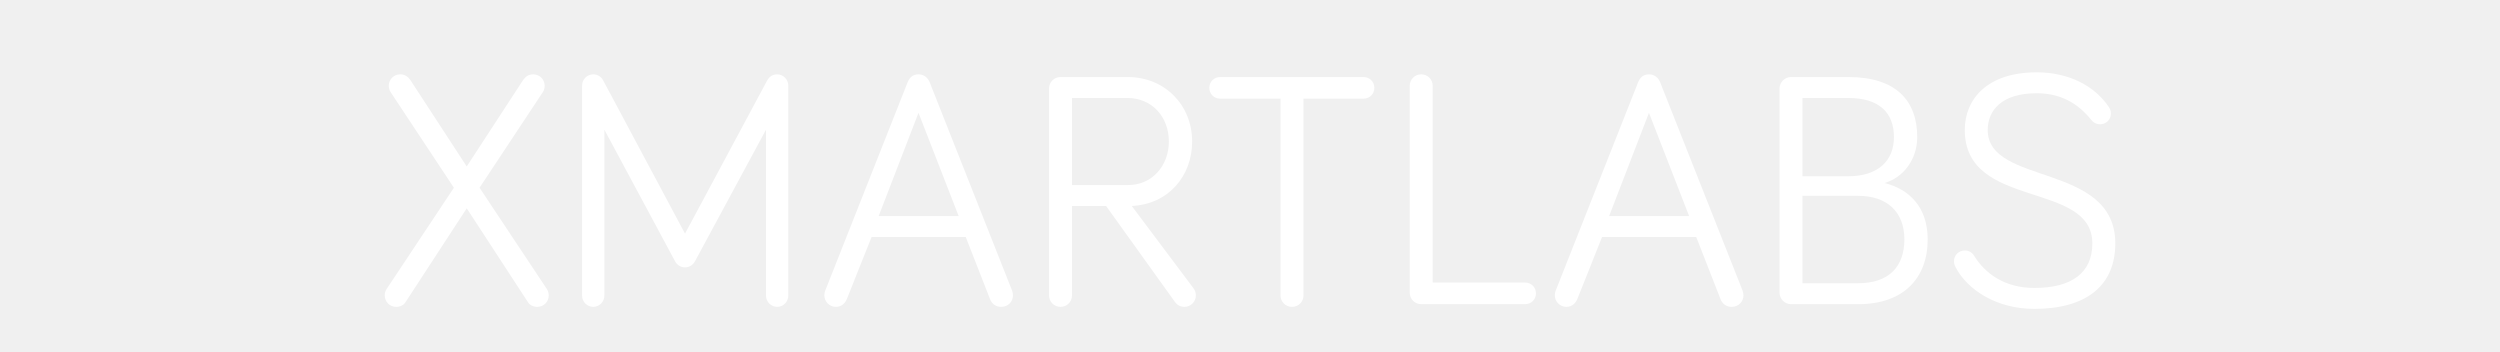
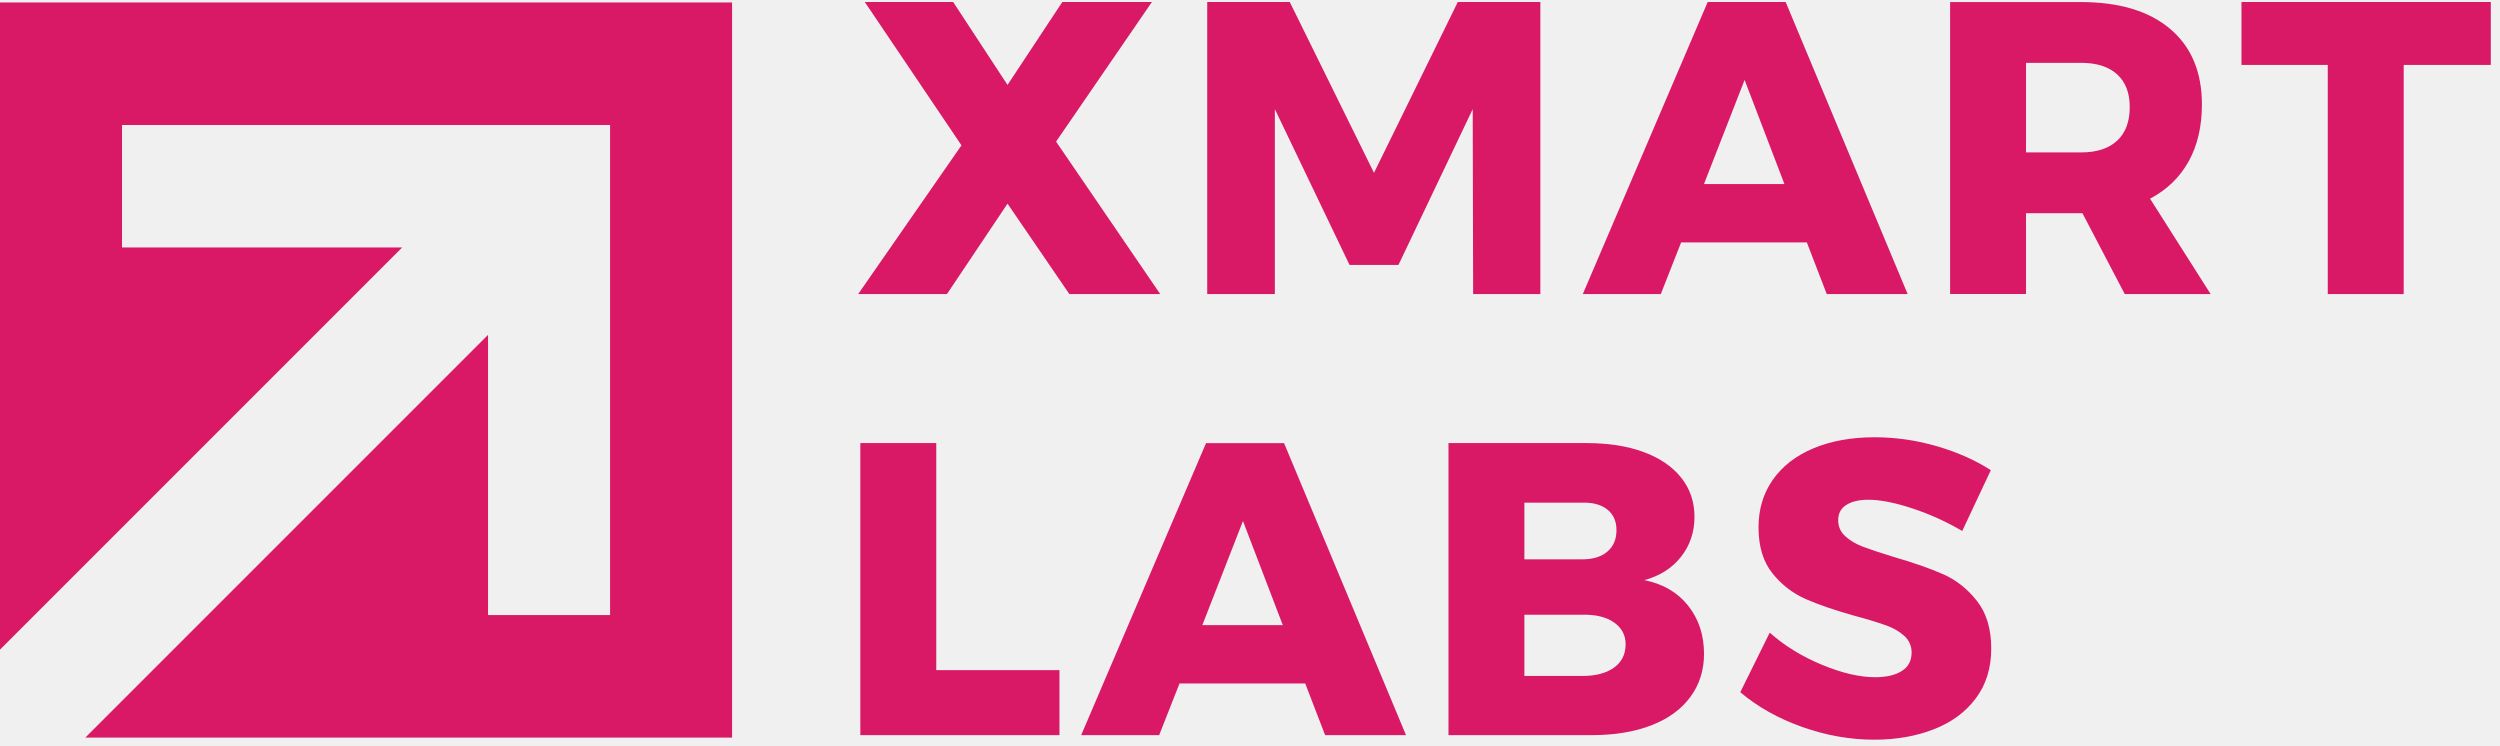
- <svg xmlns="http://www.w3.org/2000/svg" version="1.1" id="Layer_1" x="0px" y="0px" width="385.072px" height="54.146px" viewBox="0 -6.854 385.072 54.146" enable-background="new 0 -6.854 385.072 54.146" xml:space="preserve">
-   <g id="Layer_1_1_">
-     <g>
-       <g>
-         <path fill="#FFFFFF" d="M159.787-69.523c-1.231,0.023-2.47-0.437-3.409-1.38L140.342-86.86c-1.823-1.831-1.813-4.793,0.016-6.611     c1.832-1.819,4.792-1.812,6.613,0.019l16.037,15.958c1.824,1.831,1.813,4.792-0.016,6.612     C162.103-69.999,160.95-69.545,159.787-69.523z" />
-       </g>
-       <g>
-         <path fill="#FFFFFF" d="M204.259-25.047c-1.229,0.024-2.47-0.439-3.406-1.381l-16.037-15.956     c-1.822-1.831-1.813-4.794,0.018-6.611c1.832-1.819,4.792-1.815,6.611,0.018l16.039,15.958c1.818,1.832,1.812,4.792-0.017,6.611     C206.577-25.522,205.42-25.071,204.259-25.047z" />
-       </g>
-       <g>
-         <path fill="#FFFFFF" d="M136.633-21.476h-18.308c-3.212,0-5.29-2.003-5.29-5.091c0-2.839,2.138-5.123,5.29-5.123h15.251     c4.319,0,7.535-3.116,10.144-5.729l58.386-59.089c5.348-5.345,10.242-8.723,17.424-8.723h14.699c3.662,0,5.431,3.759,5.431,5.653     l-0.027,67.889h27.817c2.525,0,4.584,2.484,4.584,5.323c0,2.29-1.883,4.892-4.223,4.892h-33.582c-2.095,0-5.816-1.72-5.816-5.299     V-93.22c0,0-6.477,0.017-8.631,0.017c-4.561,0-6.938,1.985-8.821,3.866c-1.883,1.882-60.214,60.199-60.214,60.199     C144.886-23.277,141.024-21.476,136.633-21.476z" />
-       </g>
-     </g>
-     <g>
-       <path fill="#FFFFFF" d="M73.864,22.063l9.772-14.762c0.156-0.209,0.26-0.624,0.26-0.937c0-0.986-0.779-1.768-1.767-1.768    c-0.729,0-1.196,0.365-1.561,0.884l-8.68,13.307L63.21,5.48c-0.364-0.519-0.832-0.884-1.561-0.884    c-0.987,0-1.767,0.781-1.767,1.768c0,0.312,0.104,0.728,0.26,0.937l9.771,14.762L59.519,37.707    c-0.156,0.262-0.26,0.572-0.26,0.938c0,0.985,0.78,1.769,1.768,1.769c0.571,0,1.145-0.262,1.403-0.678l9.46-14.502l9.46,14.502    c0.26,0.416,0.832,0.678,1.403,0.678c0.988,0,1.767-0.781,1.767-1.769c0-0.365-0.104-0.677-0.26-0.938L73.864,22.063z" />
-       <path fill="#FFFFFF" d="M119.703,4.596c-0.937,0-1.352,0.625-1.56,0.988L105.512,29.13L92.934,5.584    c-0.26-0.519-0.78-0.988-1.559-0.988c-0.937,0-1.716,0.781-1.716,1.716v32.382c0,0.937,0.779,1.718,1.716,1.718    c0.935,0,1.715-0.781,1.715-1.718V13.122l10.864,20.221c0.363,0.728,1.04,0.988,1.559,0.988c0.624,0,1.196-0.314,1.56-0.988    l10.915-20.221v25.573c0,0.936,0.78,1.717,1.716,1.717s1.716-0.781,1.716-1.717V6.312C121.418,5.377,120.639,4.596,119.703,4.596z    " />
-       <path fill="#FFFFFF" d="M143.189,5.794c-0.26-0.625-0.831-1.198-1.715-1.198c-0.936,0-1.403,0.572-1.664,1.198l-12.682,32.069    c-0.104,0.209-0.156,0.572-0.156,0.781c0,0.936,0.779,1.768,1.768,1.768c0.884,0,1.455-0.572,1.715-1.248l3.794-9.513h14.502    l3.743,9.565c0.259,0.674,0.831,1.195,1.715,1.195c1.092,0,1.82-0.834,1.82-1.77c0-0.156-0.053-0.521-0.157-0.781L143.189,5.794z     M135.341,26.427l6.134-15.903l6.186,15.903H135.341z" />
-       <path fill="#FFFFFF" d="M174.32,24.871c5.613-0.262,9.304-4.575,9.304-9.931c0-5.56-4.158-9.927-9.929-9.927h-10.344    c-0.986,0-1.768,0.781-1.768,1.767v31.864c0,0.986,0.779,1.768,1.768,1.768c0.989,0,1.768-0.781,1.768-1.768V24.871h5.25    l10.552,14.709c0.415,0.623,0.987,0.832,1.507,0.832c0.988,0,1.768-0.781,1.768-1.768c0-0.365-0.104-0.781-0.364-1.094    L174.32,24.871z M165.12,21.647V8.236h8.524c3.742,0,6.394,2.858,6.394,6.704c0,3.744-2.599,6.707-6.238,6.707H165.12z" />
-       <path fill="#FFFFFF" d="M210.024,5.013h-22.091c-0.935,0-1.662,0.728-1.662,1.665c0,0.935,0.728,1.663,1.662,1.663h9.304v30.304    c0,0.985,0.779,1.769,1.769,1.769s1.769-0.781,1.769-1.769V8.34h9.252c0.937,0,1.664-0.728,1.664-1.663    C211.688,5.74,210.961,5.013,210.024,5.013z" />
-       <path fill="#FFFFFF" d="M234.919,36.667h-14.243V6.364c0-0.986-0.776-1.768-1.767-1.768c-0.987,0-1.77,0.781-1.77,1.768v31.864    c0,0.988,0.78,1.768,1.77,1.768h16.01c0.936,0,1.662-0.729,1.662-1.662C236.581,37.395,235.854,36.667,234.919,36.667z" />
-       <path fill="#FFFFFF" d="M255.703,5.794c-0.259-0.625-0.83-1.198-1.716-1.198c-0.934,0-1.401,0.572-1.661,1.198l-12.685,32.069    c-0.104,0.209-0.156,0.572-0.156,0.781c0,0.936,0.781,1.768,1.77,1.768c0.885,0,1.456-0.572,1.717-1.248l3.793-9.513h14.504    l3.739,9.565c0.263,0.674,0.832,1.195,1.718,1.195c1.092,0,1.817-0.834,1.817-1.77c0-0.156-0.053-0.521-0.153-0.781L255.703,5.794    z M247.854,26.427l6.133-15.903l6.187,15.903H247.854z" />
-       <path fill="#FFFFFF" d="M290.267,21.335c2.909-0.833,5.041-3.639,5.041-7.069c0-5.614-3.273-9.253-10.604-9.253h-8.836    c-0.938,0-1.769,0.781-1.769,1.767v31.448c0,0.988,0.83,1.768,1.769,1.768h10.396c6.859,0,10.654-3.951,10.654-9.979    C296.918,24.972,294.008,22.27,290.267,21.335z M277.633,8.236h7.021c4.834,0,7.068,2.288,7.068,6.03    c0,3.637-2.441,6.03-7.068,6.03h-7.021V8.236z M286.211,36.772h-8.578V23.31h8.578c4.418,0,7.119,2.443,7.119,6.705    C293.33,34.225,290.938,36.772,286.211,36.772z" />
-       <path fill="#FFFFFF" d="M306.166,13.173c0-2.963,2.078-5.665,7.537-5.665c4.365,0,6.858,2.184,8.42,4.107    c0.416,0.519,0.883,0.674,1.352,0.674c0.937,0,1.664-0.726,1.664-1.663c0-0.363-0.104-0.675-0.312-0.986    c-2.185-3.276-6.187-5.355-11.123-5.355c-7.59,0-11.072,4.107-11.072,8.888c0,12.321,19.648,7.746,19.648,17.466    c0,4.573-3.224,6.86-8.941,6.86c-4.572,0-7.588-2.234-9.252-4.938c-0.312-0.521-0.832-0.833-1.455-0.833    c-0.936,0-1.664,0.729-1.664,1.663c0,0.312,0.053,0.521,0.262,0.938c1.769,3.377,6.187,6.394,12.109,6.394    c8.006,0,12.478-3.586,12.478-10.084C325.812,18.112,306.166,21.803,306.166,13.173z" />
-     </g>
+ <svg xmlns="http://www.w3.org/2000/svg" xmlns:xlink="http://www.w3.org/1999/xlink" width="181" height="54" viewBox="0 0 181 54">
+   <defs>
+     <path id="a" d="M35.335 24.245v20.284h8.834V9.048H8.834v8.87h20.283L0 47.035V.177h53.002V53.4H6.18l29.155-29.155z" />
+   </defs>
+   <g fill="#d91965" fill-rule="evenodd">
+     <path d="M62.613.147h6.398l3.934 6.002L76.91.147h6.487L76.46 10.251l7.539 11.038H77.42l-4.475-6.545-4.385 6.545h-6.427l7.478-10.767L62.613.147zm24.79 0h5.977l6.097 12.366L105.544.147h5.977V21.29h-4.866l-.03-13.39-5.376 11.279h-3.544l-5.406-11.28v13.39h-4.896V.149zm44.853 21.142l-1.442-3.74h-9.1l-1.472 3.74h-5.646l9.04-21.142h5.647l8.83 21.142h-5.857zm-8.89-7.962h5.827l-2.884-7.54-2.943 7.54zm30.466 7.962l-3.063-5.851h-4.085v5.85h-5.496V.149h9.46c2.784 0 4.941.648 6.473 1.945 1.532 1.296 2.298 3.121 2.298 5.473 0 1.589-.32 2.961-.962 4.117-.64 1.156-1.571 2.056-2.793 2.7l4.385 6.906h-6.217zm-7.148-10.254h3.995c1.12 0 1.987-.282 2.598-.845.61-.563.916-1.377.916-2.443 0-1.025-.306-1.814-.916-2.367-.611-.553-1.477-.83-2.598-.83h-3.995v6.485zm15.6-10.888h18.05v4.554h-6.307V21.29h-5.497V4.7h-6.247V.147zM62.288 32.08h5.497v16.437h8.92v4.705H62.288V32.081zm33.65 21.142l-1.441-3.74h-9.1l-1.473 3.74h-5.646l9.04-21.141h5.647l8.83 21.141h-5.857zm-8.89-7.962h5.827l-2.884-7.54-2.943 7.54zm31.953-12.531c1.171.432 2.077 1.05 2.718 1.855.641.804.961 1.749.961 2.835 0 1.106-.325 2.07-.976 2.895-.65.824-1.537 1.387-2.658 1.689 1.342.261 2.398.874 3.169 1.84.77.965 1.156 2.13 1.156 3.498 0 1.186-.33 2.227-.991 3.122-.66.894-1.602 1.578-2.823 2.05-1.222.473-2.653.71-4.295.71H104.87V32.08h10.001c1.582 0 2.959.216 4.13.648zm-2.628 7.208c.44-.372.66-.89.66-1.553 0-.644-.22-1.141-.66-1.493-.44-.352-1.041-.518-1.802-.498h-4.205v4.102h4.205c.76 0 1.362-.186 1.802-.558zm.48 8.4c.561-.403.842-.966.842-1.69 0-.663-.28-1.19-.841-1.583-.561-.392-1.322-.578-2.283-.558h-4.205v4.433h4.205c.961 0 1.722-.2 2.283-.603zm21.622-11.522c-1.272-.422-2.338-.633-3.199-.633-.68 0-1.216.126-1.607.377-.39.251-.585.618-.585 1.101 0 .462.17.85.51 1.161.34.312.761.563 1.262.754.5.191 1.241.437 2.222.739 1.462.422 2.668.844 3.62 1.267.95.422 1.766 1.07 2.447 1.945.68.875 1.021 2.016 1.021 3.423s-.37 2.609-1.111 3.604c-.74.995-1.757 1.744-3.048 2.247-1.292.503-2.729.754-4.31.754-1.742 0-3.48-.307-5.211-.92-1.732-.613-3.23-1.453-4.49-2.518l2.132-4.313c1.061.945 2.318 1.719 3.77 2.322 1.45.603 2.737.905 3.859.905.82 0 1.466-.15 1.937-.452.47-.302.706-.744.706-1.327a1.57 1.57 0 0 0-.526-1.207c-.35-.321-.79-.578-1.321-.769a31.045 31.045 0 0 0-2.238-.678c-1.442-.403-2.633-.81-3.574-1.222a6.329 6.329 0 0 1-2.418-1.87c-.67-.834-1.006-1.945-1.006-3.332 0-1.307.345-2.453 1.036-3.438.69-.986 1.672-1.745 2.943-2.278 1.272-.532 2.749-.799 4.43-.799 1.522 0 3.024.216 4.506.649 1.482.432 2.783 1.01 3.904 1.734l-2.072 4.403a18.43 18.43 0 0 0-3.59-1.629z" />
+     <use xlink:href="#a" />
  </g>
-   <g id="guides" display="none">
- </g>
</svg>
